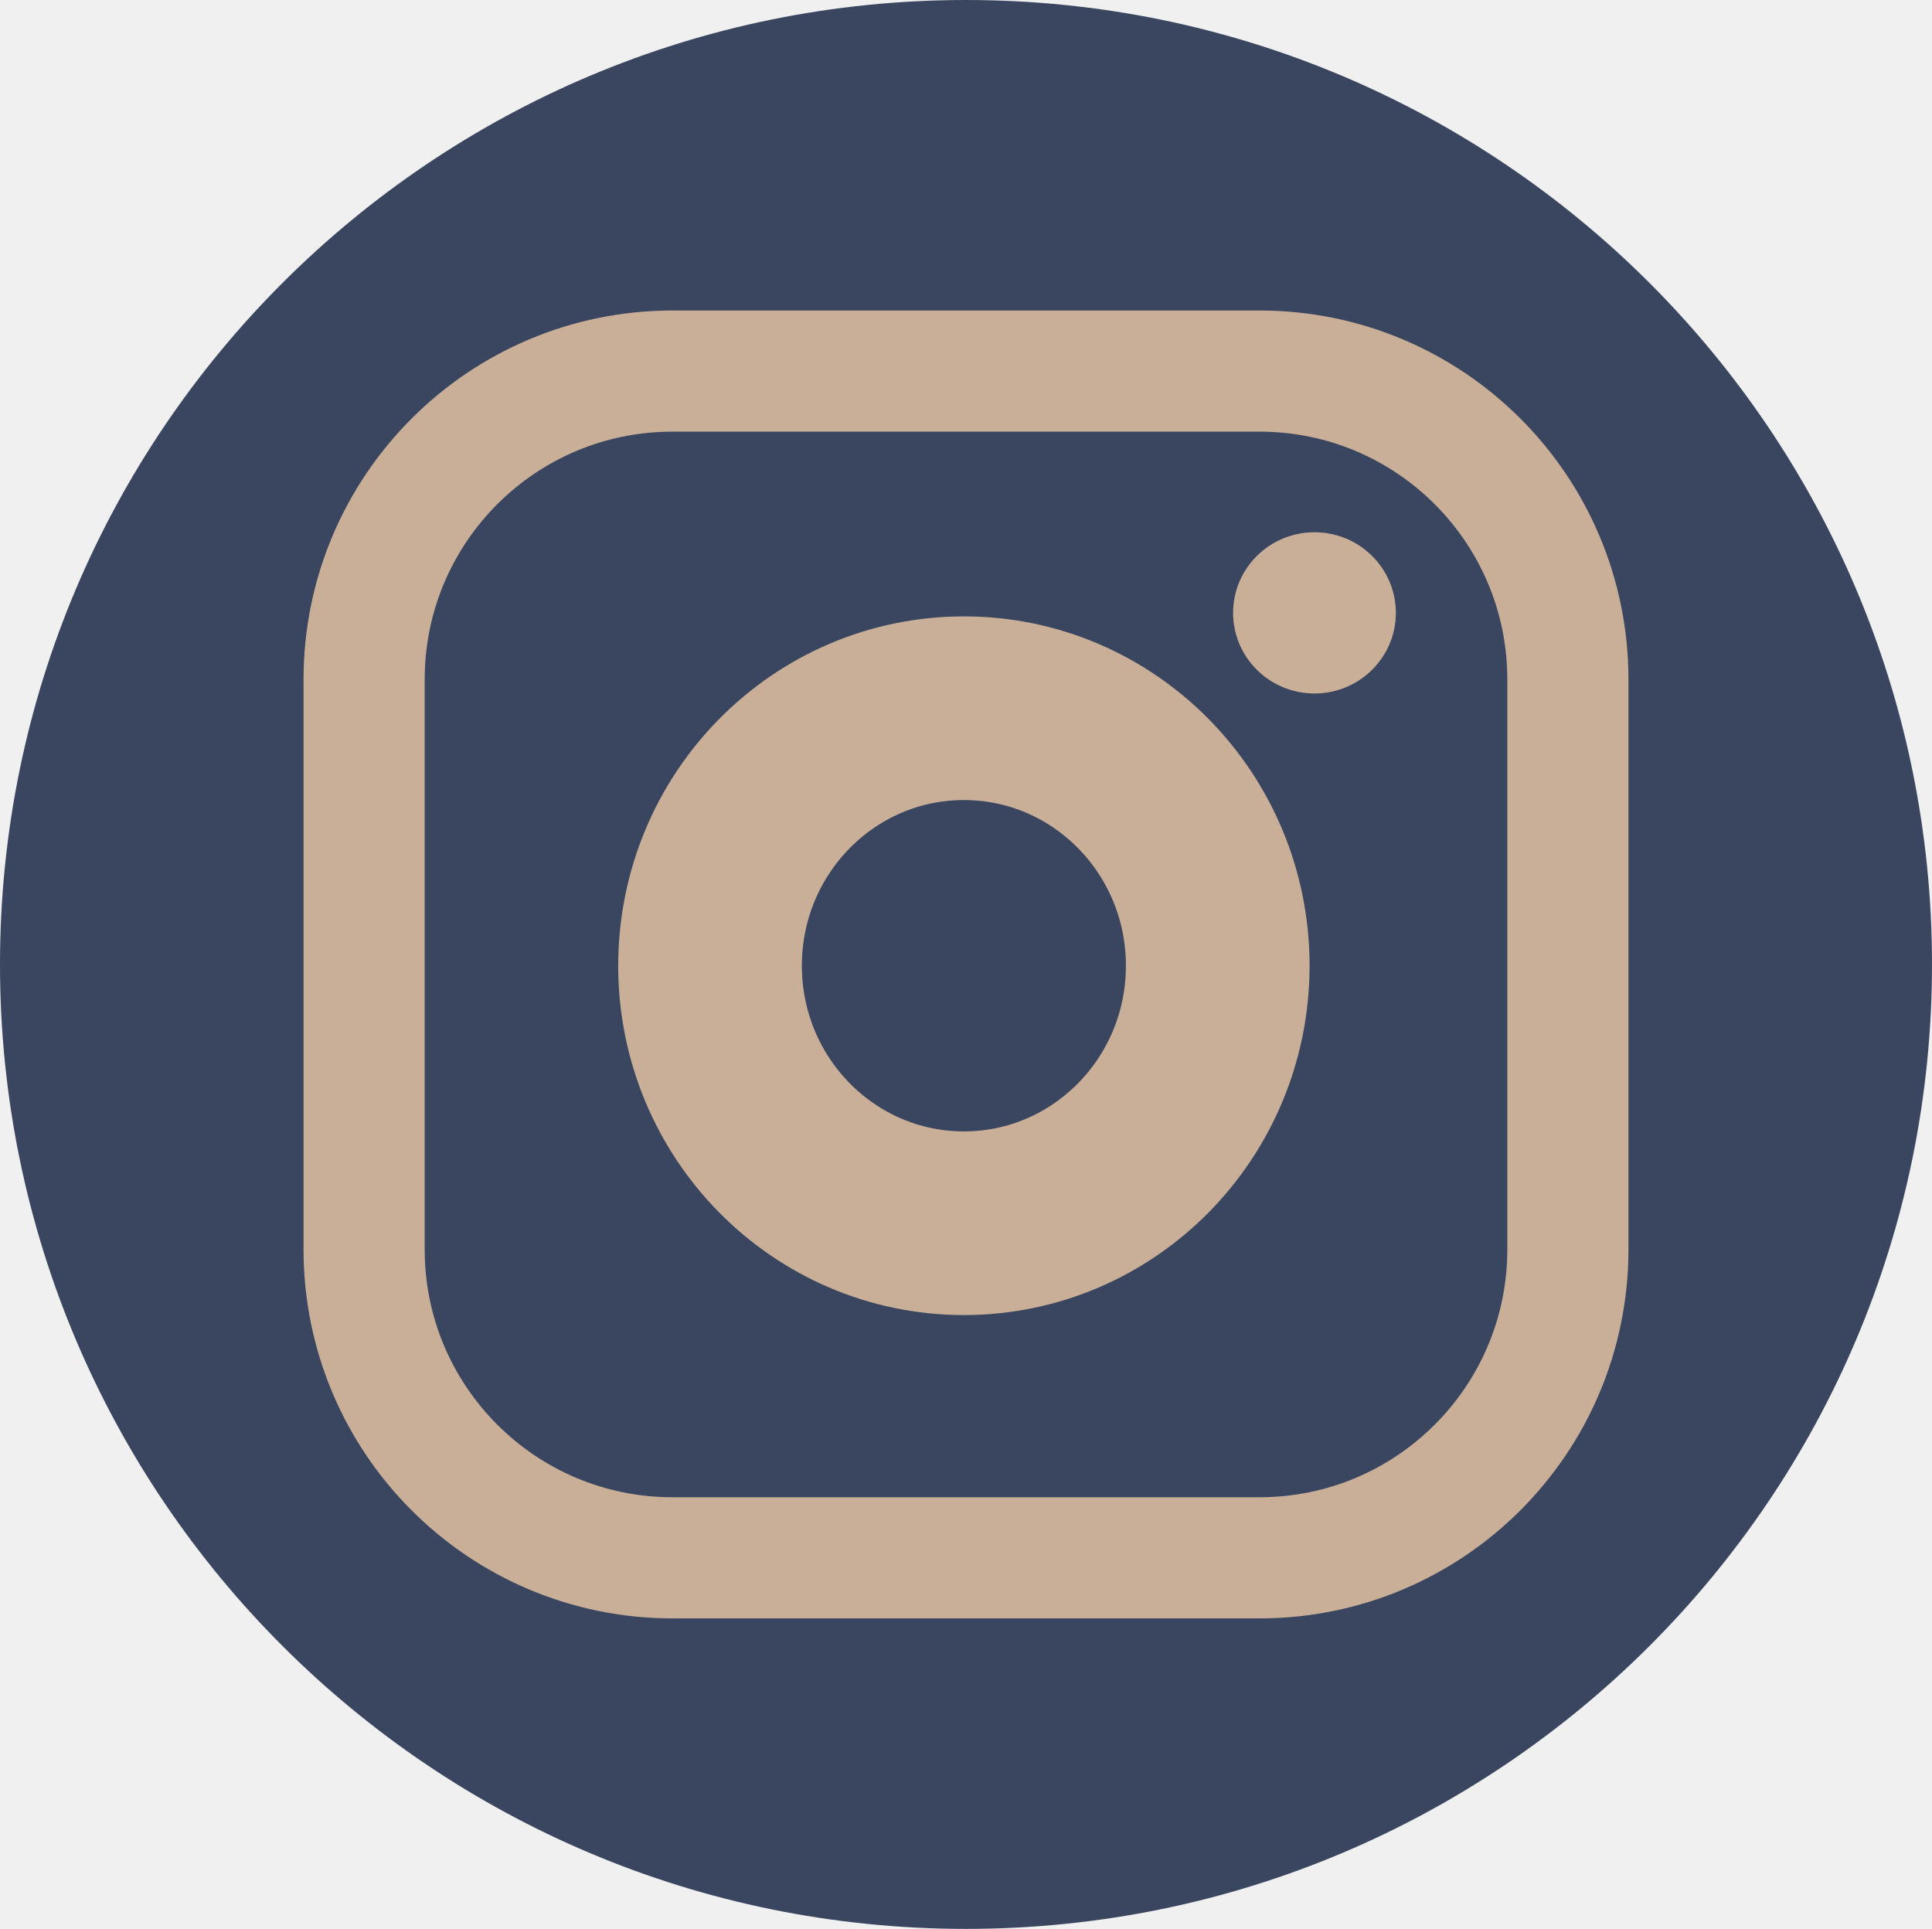
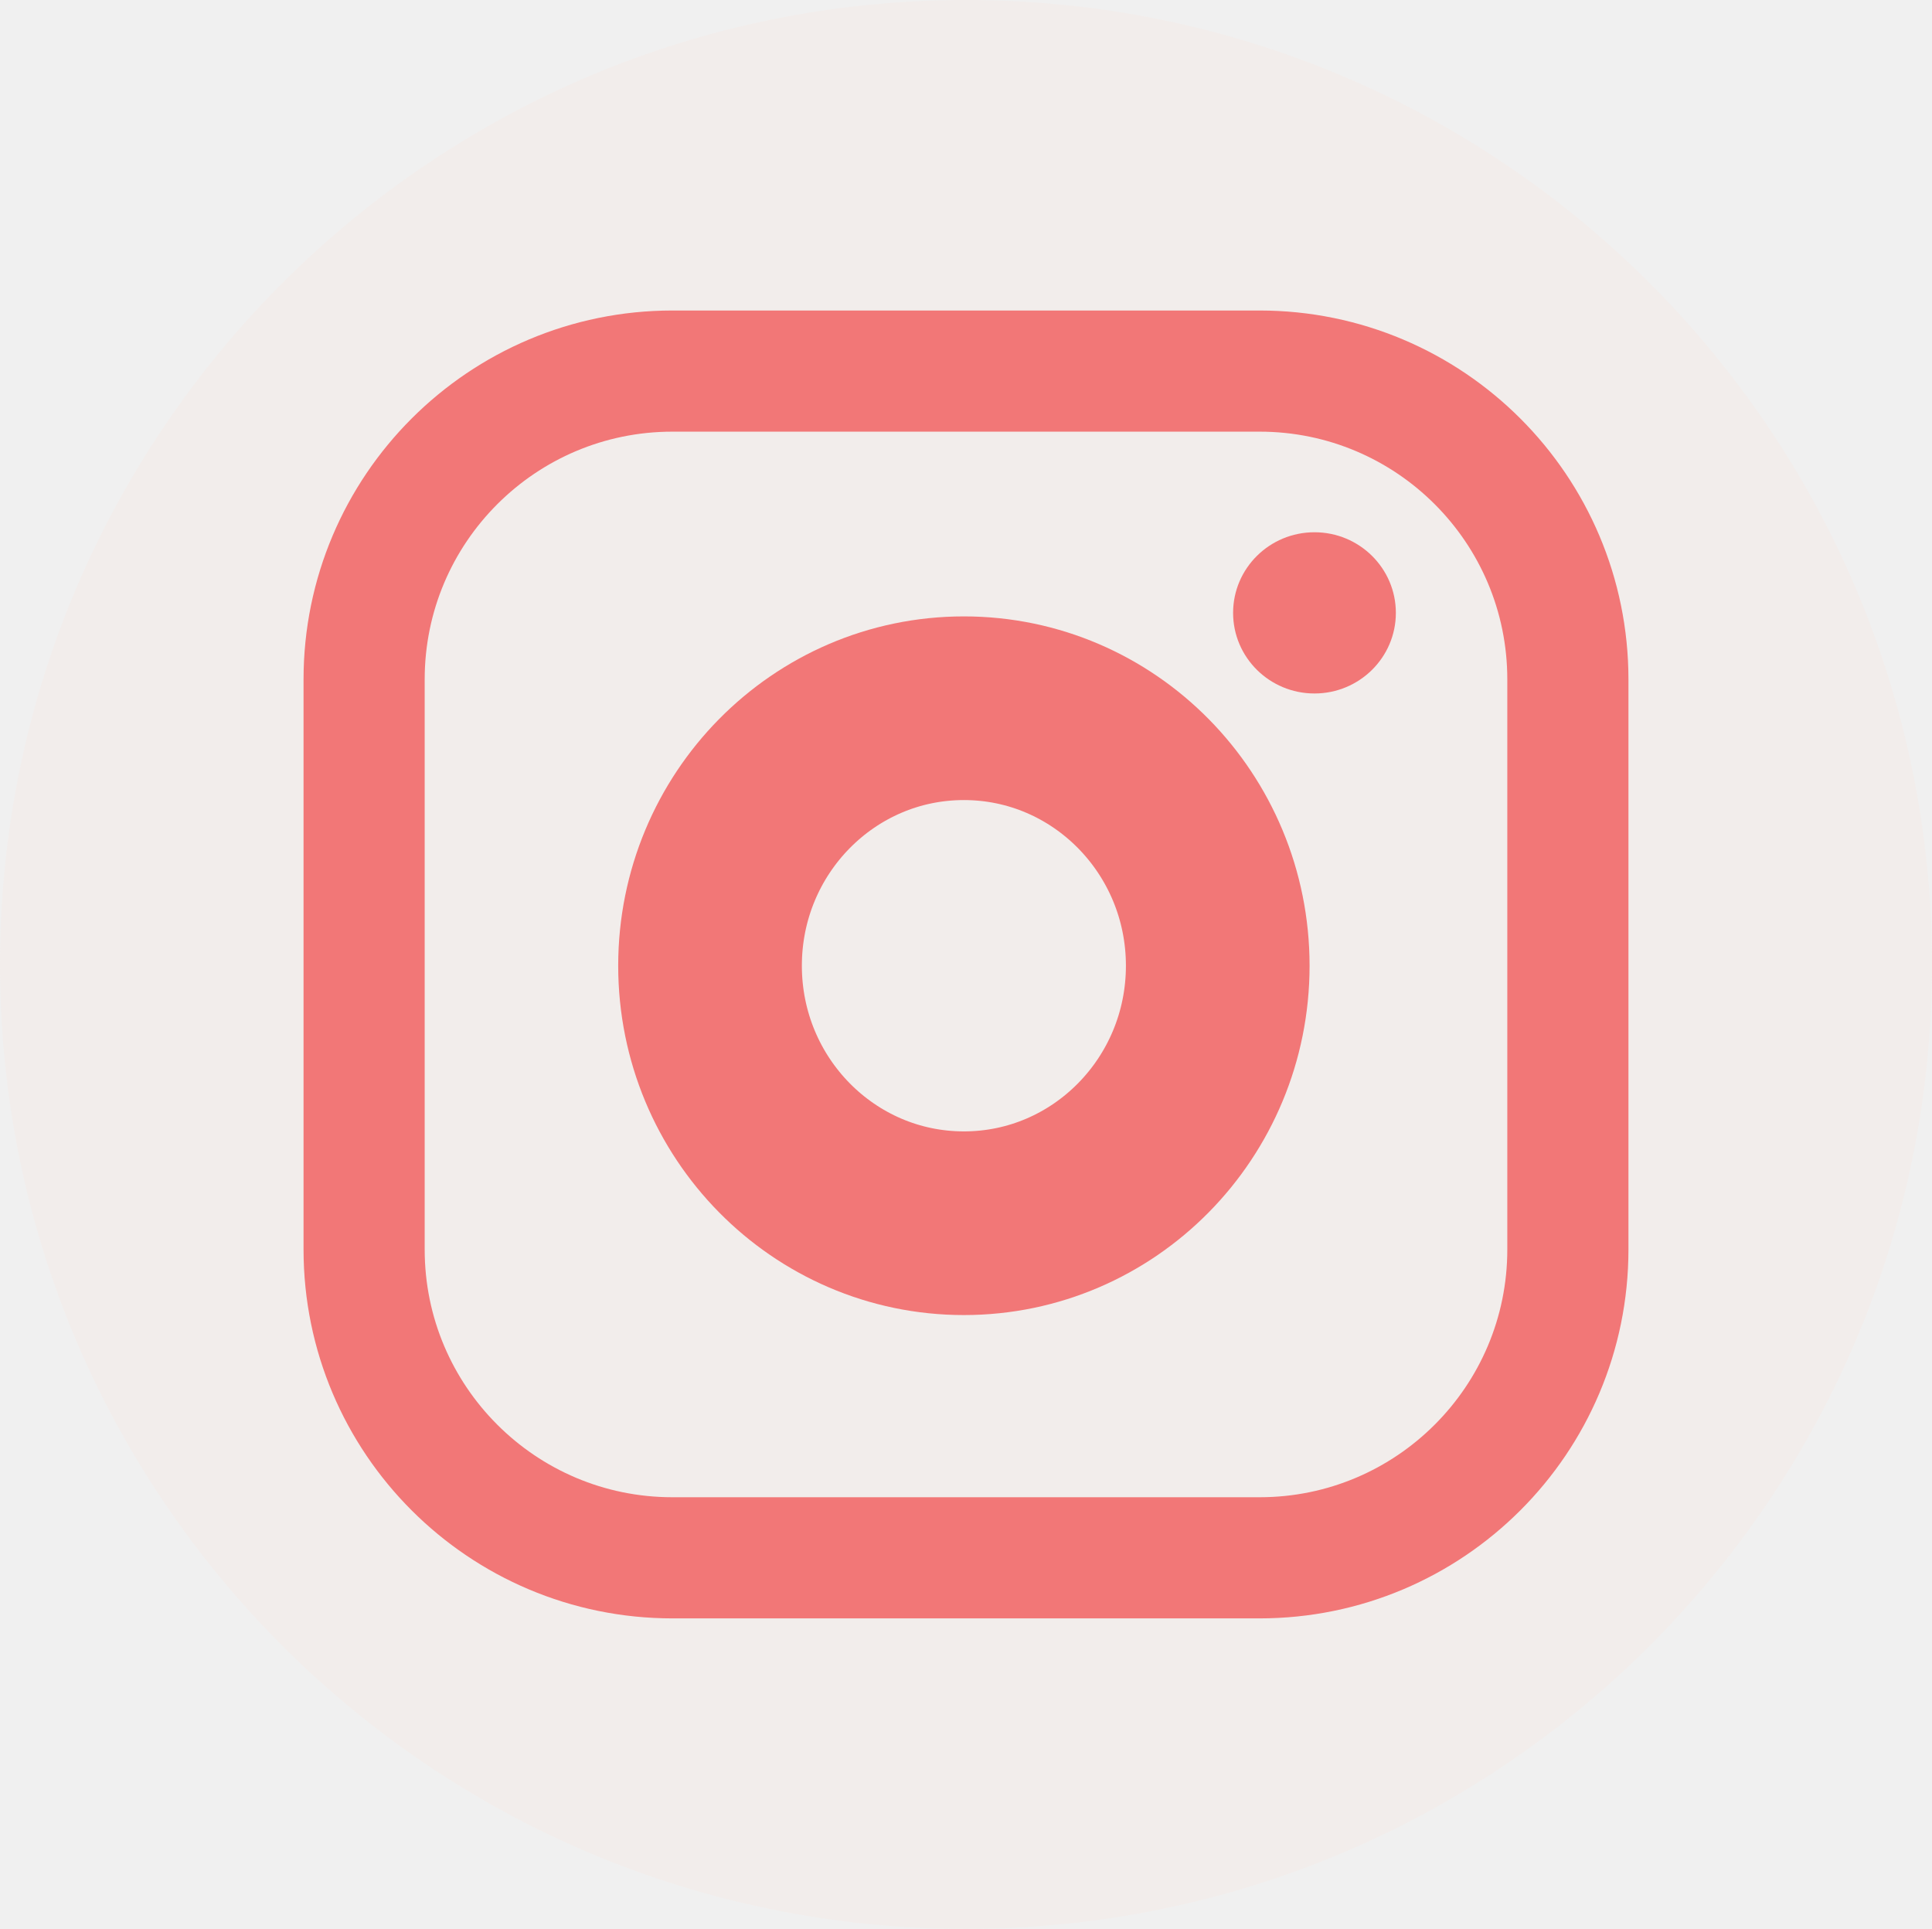
<svg xmlns="http://www.w3.org/2000/svg" width="181.048mm" height="180.748mm" viewBox="0 0 181.048 180.748" version="1.1" id="svg8">
  <defs id="defs2" />
  <g id="layer1" transform="translate(-14.4759,-58.12575)">
-     <ellipse style="opacity:1;vector-effect:none;fill:#3a4660;fill-opacity:1;fill-rule:evenodd;stroke:none;stroke-width:13.19;stroke-linecap:butt;stroke-linejoin:round;stroke-miterlimit:4;stroke-dasharray:none;stroke-dashoffset:0;stroke-opacity:0.97" id="path868" cx="105" cy="148.5" rx="90.524" ry="90.374" />
-     <rect style="opacity:1;fill:#ffffff;fill-opacity:0;fill-rule:evenodd;stroke:#c9af98;stroke-width:11.352;stroke-linecap:round;stroke-linejoin:round;stroke-miterlimit:4;stroke-dasharray:none;stroke-dashoffset:0;stroke-opacity:1;paint-order:normal" id="rect839" width="112.805" height="111.204" x="48.597" y="92.898" ry="28.897" />
-     <ellipse style="opacity:1;vector-effect:none;fill:none;fill-opacity:1;fill-rule:evenodd;stroke:#c9af98;stroke-width:17.211;stroke-linecap:butt;stroke-linejoin:round;stroke-miterlimit:4;stroke-dasharray:none;stroke-dashoffset:0;stroke-opacity:1" id="path857" cx="104.802" cy="148.62" rx="23.789" ry="24.129" />
-     <ellipse style="opacity:1;vector-effect:none;fill:#c9af98;fill-opacity:1;fill-rule:evenodd;stroke:none;stroke-width:20.293;stroke-linecap:butt;stroke-linejoin:round;stroke-miterlimit:4;stroke-dasharray:none;stroke-dashoffset:0;stroke-opacity:0.97" id="path859" cx="137.656" cy="115.555" rx="7.626" ry="7.554" />
+     <ellipse style="opacity:1;vector-effect:none;fill:#f2edeb;fill-opacity:1;fill-rule:evenodd;stroke:none;stroke-width:13.19;stroke-linecap:butt;stroke-linejoin:round;stroke-miterlimit:4;stroke-dasharray:none;stroke-dashoffset:0;stroke-opacity:0.97" id="path868" cx="105" cy="148.5" rx="90.524" ry="90.374" />
+     <rect style="opacity:1;fill:#ffffff;fill-opacity:0;fill-rule:evenodd;stroke:#f27777;stroke-width:11.352;stroke-linecap:round;stroke-linejoin:round;stroke-miterlimit:4;stroke-dasharray:none;stroke-dashoffset:0;stroke-opacity:1;paint-order:normal" id="rect839" width="112.805" height="111.204" x="48.597" y="92.898" ry="28.897" />
+     <ellipse style="opacity:1;vector-effect:none;fill:none;fill-opacity:1;fill-rule:evenodd;stroke:#f27777;stroke-width:17.211;stroke-linecap:butt;stroke-linejoin:round;stroke-miterlimit:4;stroke-dasharray:none;stroke-dashoffset:0;stroke-opacity:1" id="path857" cx="104.802" cy="148.62" rx="23.789" ry="24.129" />
+     <ellipse style="opacity:1;vector-effect:none;fill:#f27777;fill-opacity:1;fill-rule:evenodd;stroke:none;stroke-width:20.293;stroke-linecap:butt;stroke-linejoin:round;stroke-miterlimit:4;stroke-dasharray:none;stroke-dashoffset:0;stroke-opacity:0.97" id="path859" cx="137.656" cy="115.555" rx="7.626" ry="7.554" />
  </g>
</svg>
